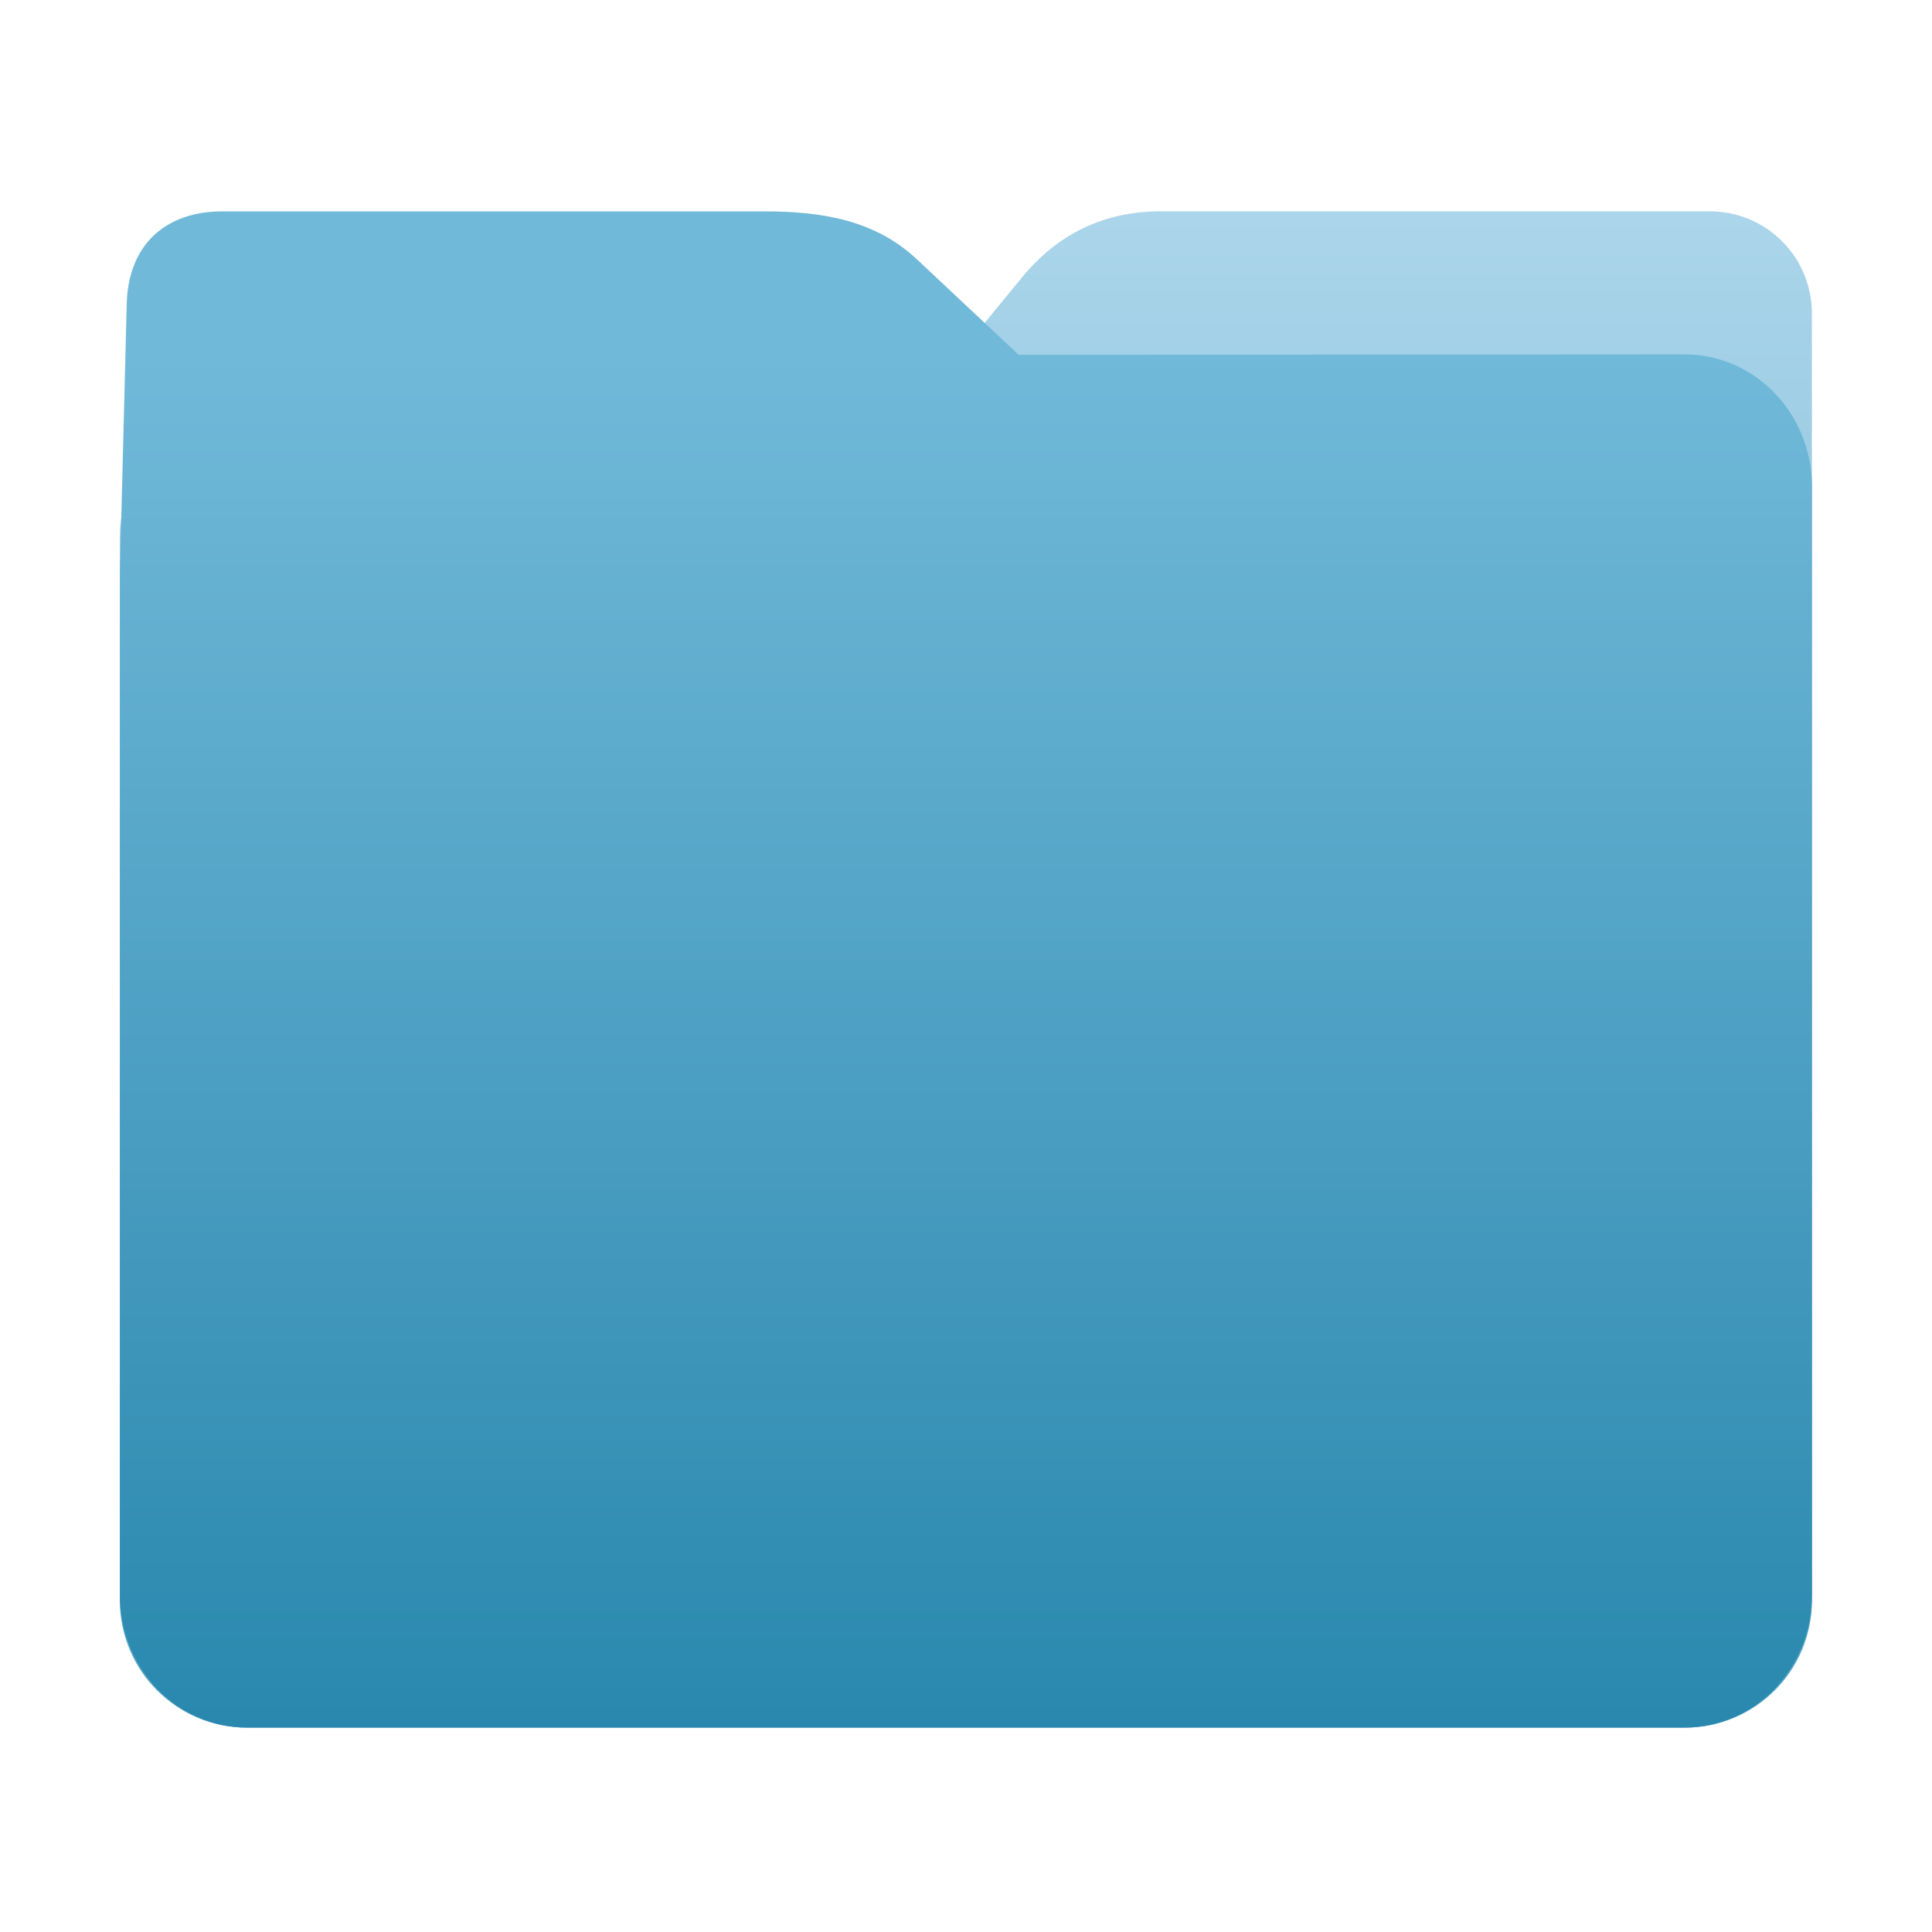
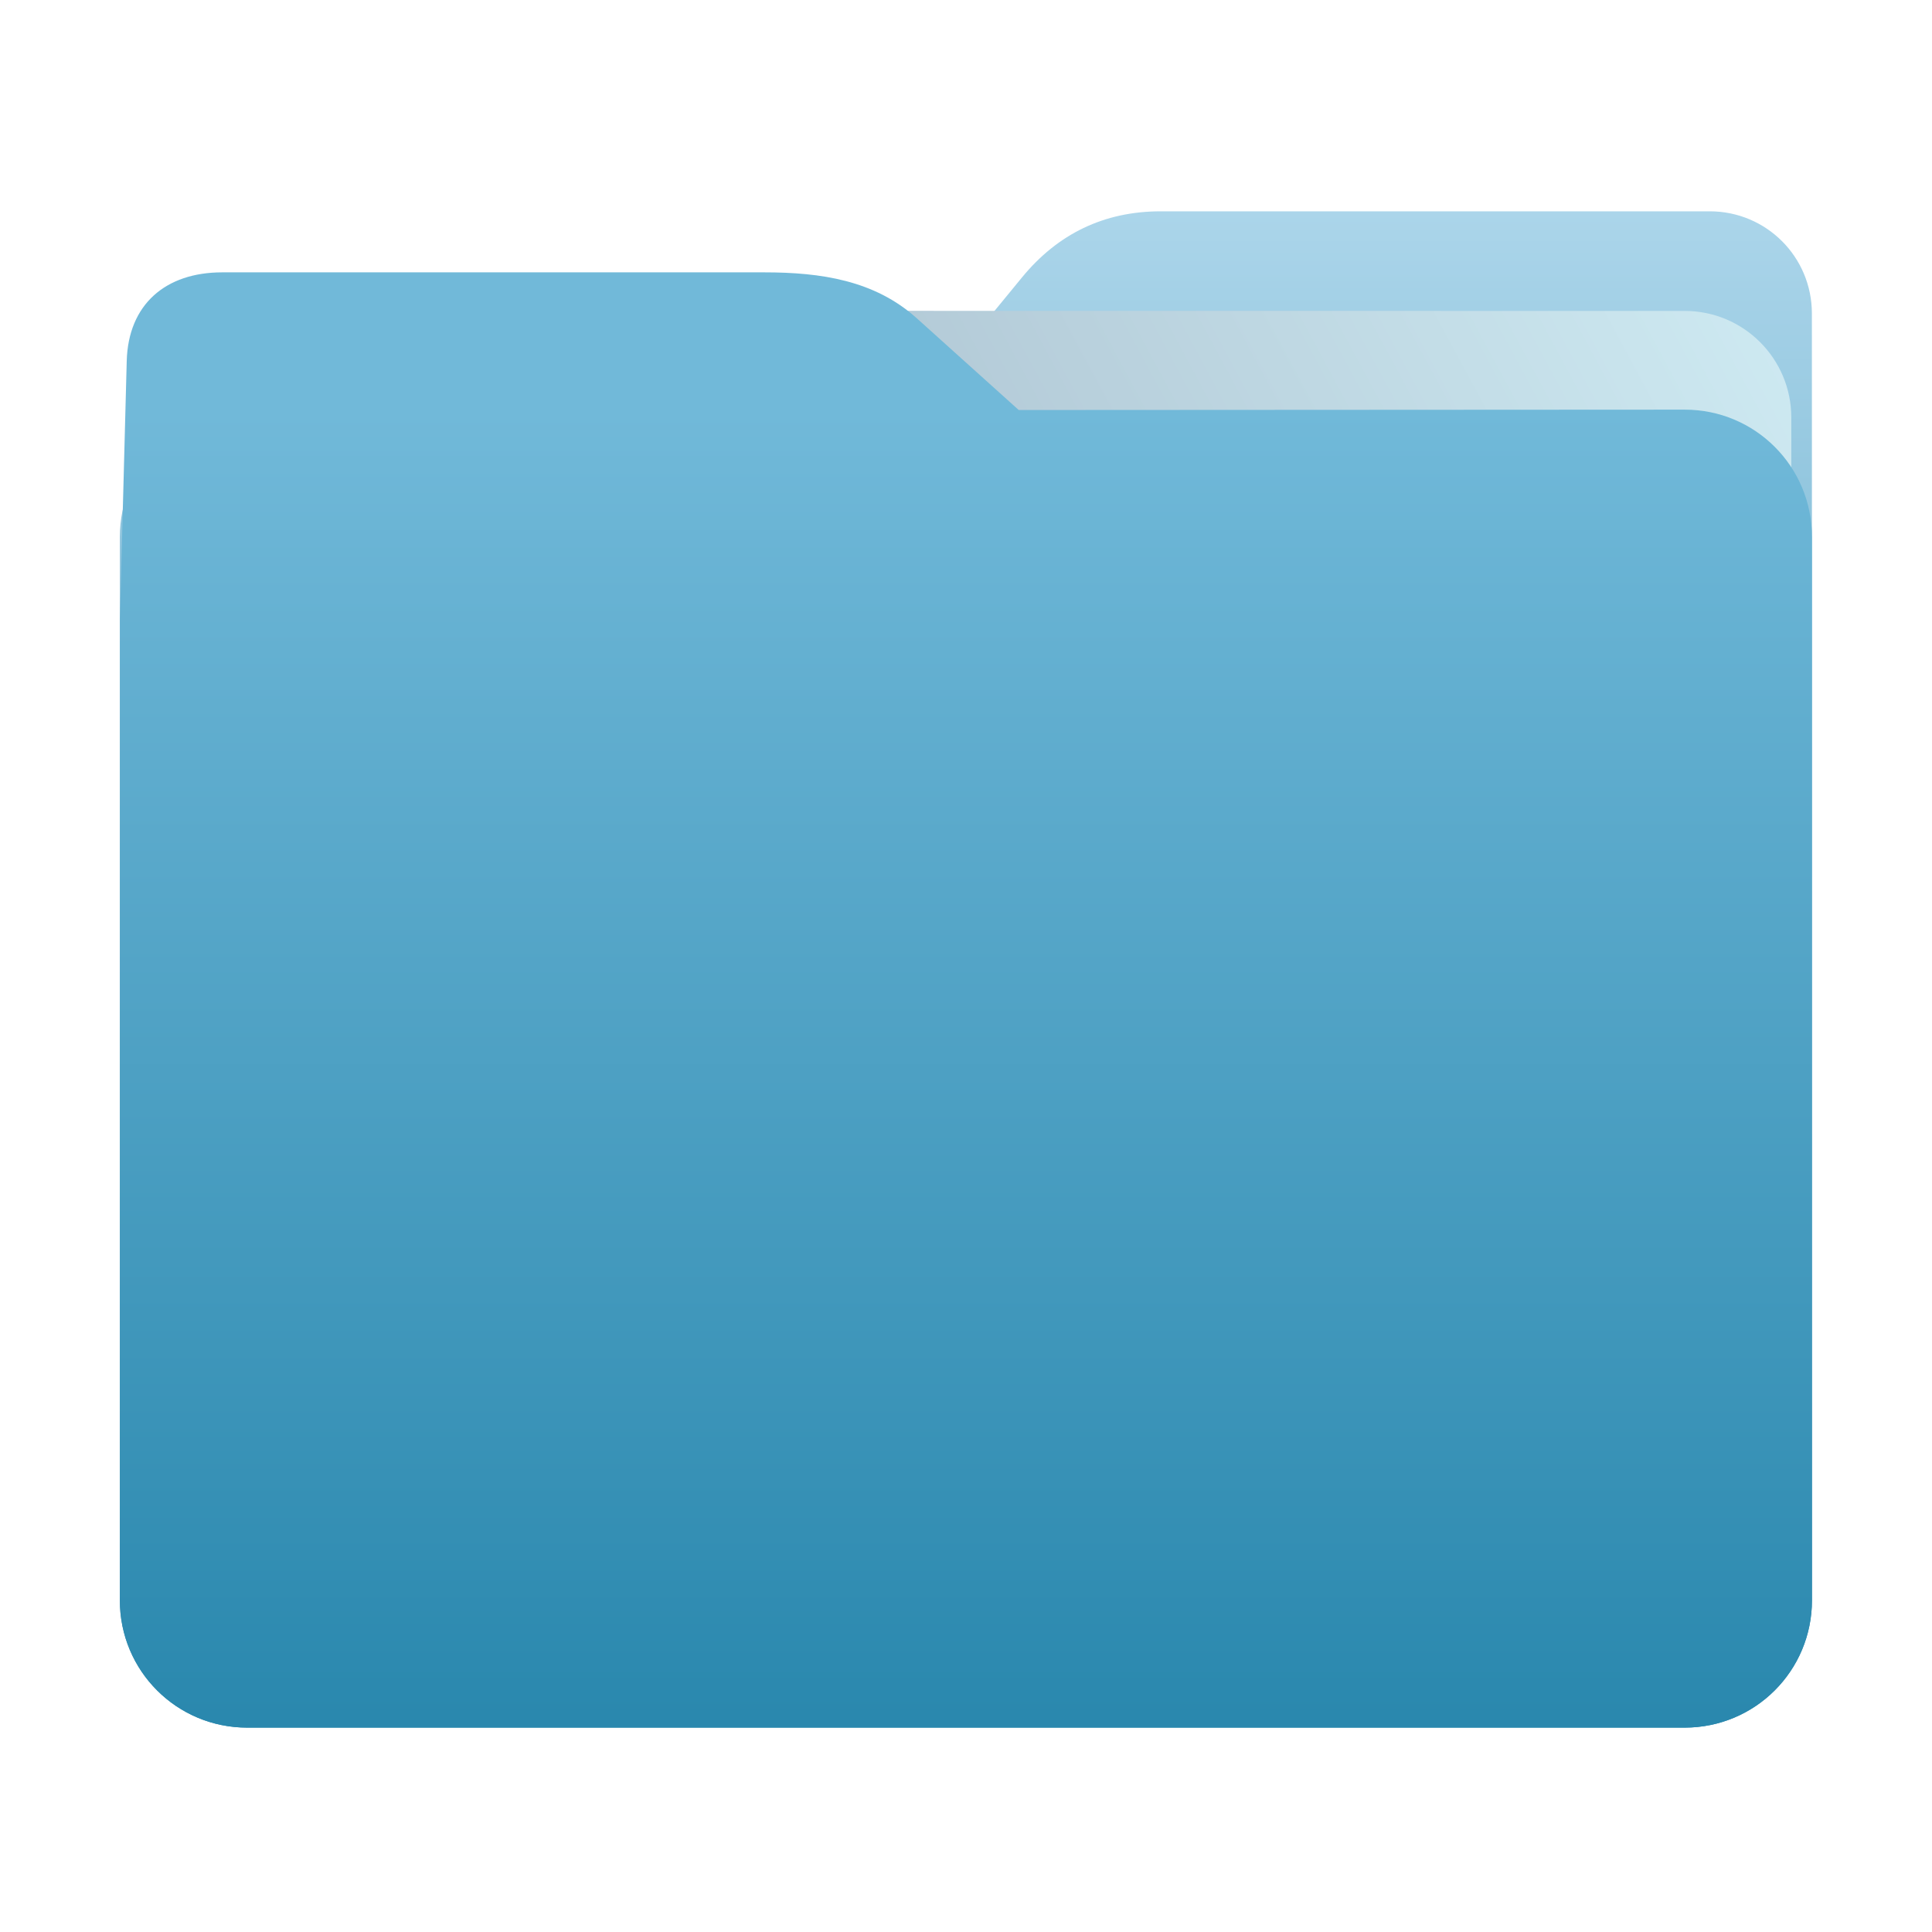
<svg xmlns="http://www.w3.org/2000/svg" xmlns:xlink="http://www.w3.org/1999/xlink" width="32" height="32" version="1" id="svg14">
  <defs id="defs18">
    <linearGradient id="linearGradient990">
      <stop id="stop986" offset="0" style="stop-color:#2a88ae;stop-opacity:1" />
      <stop id="stop988" offset="1" style="stop-color:#71b9d9;stop-opacity:1" />
    </linearGradient>
    <linearGradient id="linearGradient827">
-       <stop style="stop-color:#55a5c9;stop-opacity:1" offset="0" id="stop823" />
+       <stop style="stop-color:#2a88ae;stop-opacity:1" offset="0" id="stop823" />
      <stop style="stop-color:#abd5ea;stop-opacity:1" offset="1" id="stop825" />
    </linearGradient>
    <linearGradient xlink:href="#linearGradient827" id="linearGradient829" x1="15.181" y1="28.609" x2="15.181" y2="3.507" gradientUnits="userSpaceOnUse" gradientTransform="matrix(-1,0,0,1,31.9973,0)" />
-     <linearGradient xlink:href="#linearGradient990" id="linearGradient829-3" x1="16.872" y1="28.452" x2="16.872" y2="6.792" gradientUnits="userSpaceOnUse" gradientTransform="matrix(1,0,0,1.041912,0,-1.199308)" />
+     <linearGradient xlink:href="#linearGradient990" id="linearGradient829-3" x1="16.872" y1="28.452" x2="16.872" y2="6.792" gradientUnits="userSpaceOnUse" />
+     <linearGradient id="linearGradient889">
+       <stop style="stop-color:#8998ad;stop-opacity:1" offset="0" id="stop885" />
+       <stop style="stop-color:#ceeaf2;stop-opacity:1" offset="1" id="stop887" />
+     </linearGradient>
+     <linearGradient xlink:href="#linearGradient889" id="linearGradient891-3" x1="-34.169" y1="21.288" x2="-13.153" y2="7.458" gradientUnits="userSpaceOnUse" gradientTransform="matrix(1.292675,0,0,1.579825,46.67189,-6.634523)" />
  </defs>
  <path style="fill:url(#linearGradient829);fill-opacity:1;stroke:none;stroke-width:0.145;stroke-miterlimit:4;stroke-dasharray:none;stroke-opacity:1" d="M 4.095,6.785 C 2.926,6.785 1.985,7.726 1.985,8.895 V 26.505 c 0,1.169 0.941,2.11 2.11,2.11 H 27.902 c 1.169,0 2.11,-0.941 2.11,-2.11 l -7.31e-4,-16.245 -7.32e-4,-5.067 c 0,-0.938 -0.755,-1.693 -1.693,-1.693 h -9.091 c -0.938,0 -1.705,0.371 -2.3,1.096 l -1.802,2.195 z" id="rect4549" />
-   <path style="fill:url(#linearGradient829-3);fill-opacity:1;stroke:none;stroke-width:0.102;stroke-miterlimit:4;stroke-dasharray:none;stroke-opacity:1" d="m 27.902,5.87 c 1.169,-7.697e-4 2.11,0.98 2.11,2.198 V 26.417 c 0,1.218 -0.941,2.198 -2.11,2.198 H 4.095 c -1.169,0 -2.11,-0.98 -2.11,-2.198 L 1.986,9.492 2.099,5.031 C 2.124,4.054 2.742,3.501 3.68,3.501 h 8.979 c 0.938,0 1.827,0.137 2.524,0.791 l 1.69,1.585 z" id="rect4549-9" />
+   <rect style="opacity:1;vector-effect:none;fill:url(#linearGradient891-3);fill-opacity:1;fill-rule:nonzero;stroke:none;stroke-width:0.207;stroke-linecap:butt;stroke-linejoin:miter;stroke-miterlimit:4;stroke-dasharray:none;stroke-dashoffset:0;stroke-opacity:1;paint-order:markers stroke fill" id="rect883-5" width="27.168" height="21.85" x="2.502" y="5.147" transform="matrix(1,1.0125852e-4,-6.7794228e-5,1,0,0)" ry="1.765" />
+   <path style="fill:url(#linearGradient829-3);fill-opacity:1;stroke:none;stroke-width:0.1;stroke-miterlimit:4;stroke-dasharray:none;stroke-opacity:1" d="m 27.902,6.785 c 1.169,-7.388e-4 2.11,0.941 2.11,2.11 V 26.505 c 0,1.169 -0.941,2.11 -2.11,2.11 H 4.095 c -1.169,0 -2.11,-0.941 -2.11,-2.11 L 1.986,10.261 2.099,5.98 C 2.124,5.042 2.742,4.511 3.68,4.511 h 8.979 c 0.938,0 1.827,0.132 2.524,0.759 l 1.69,1.521 z" id="rect4549-9" />
</svg>
